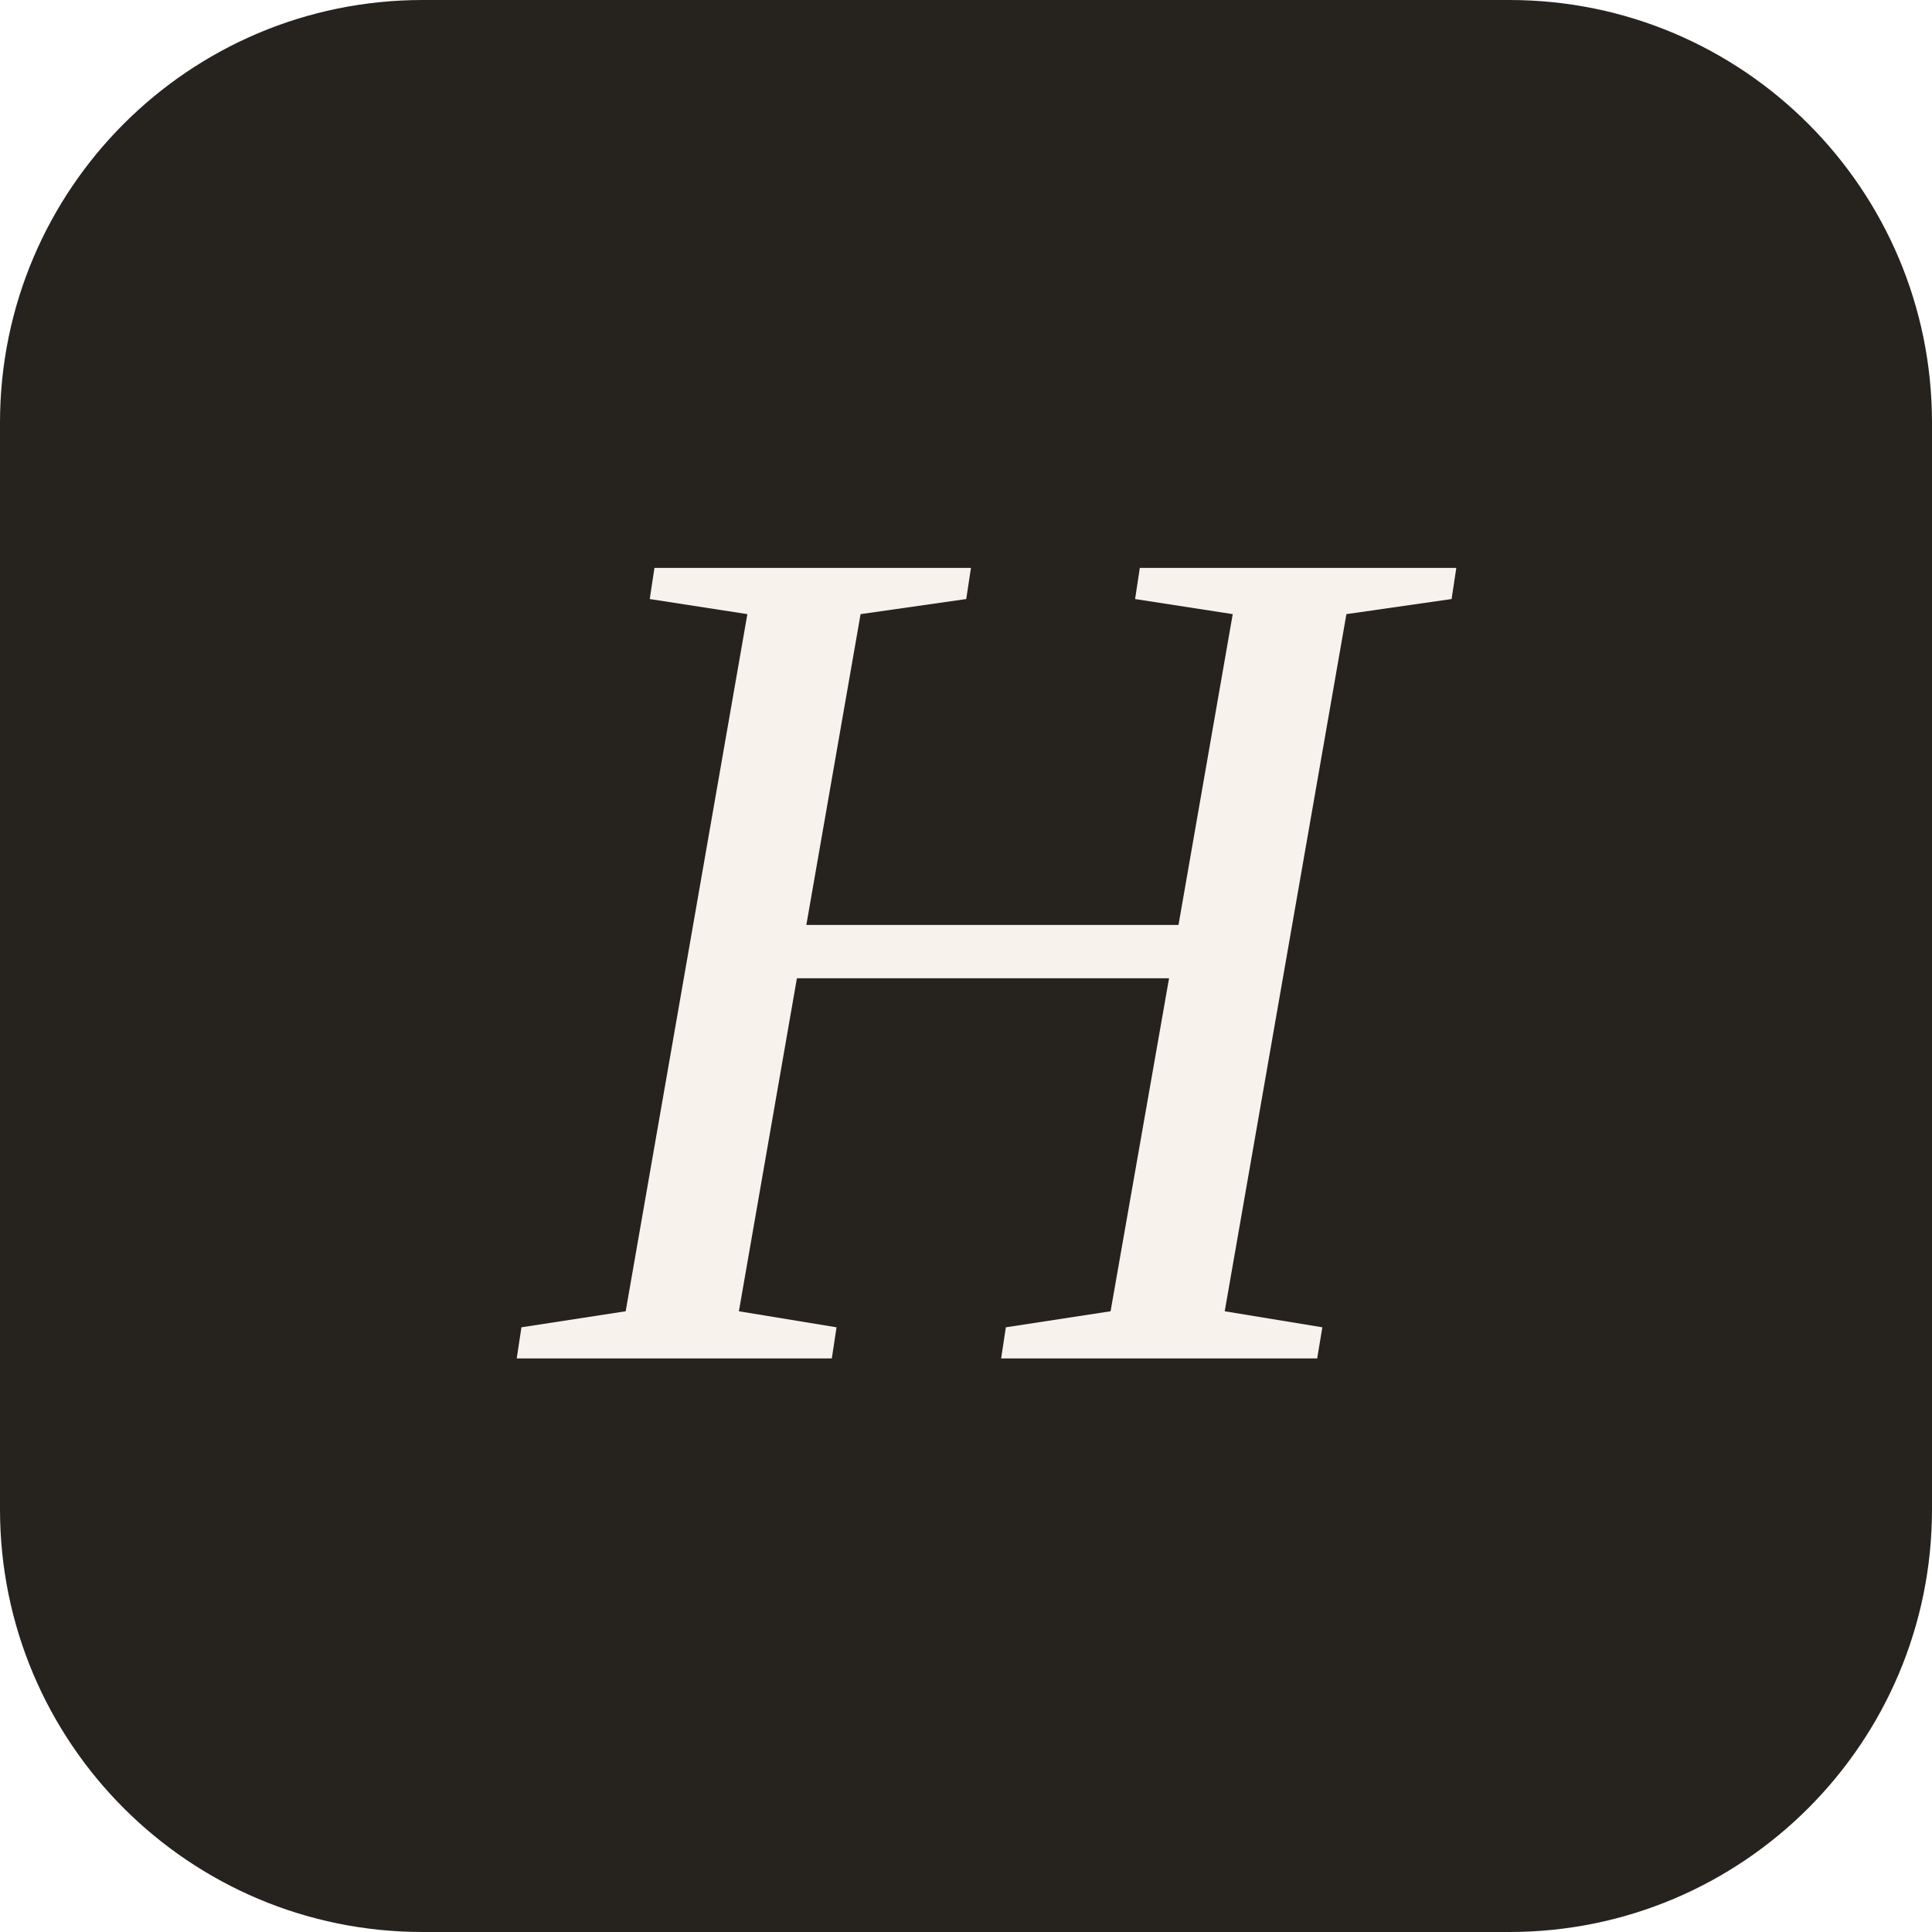
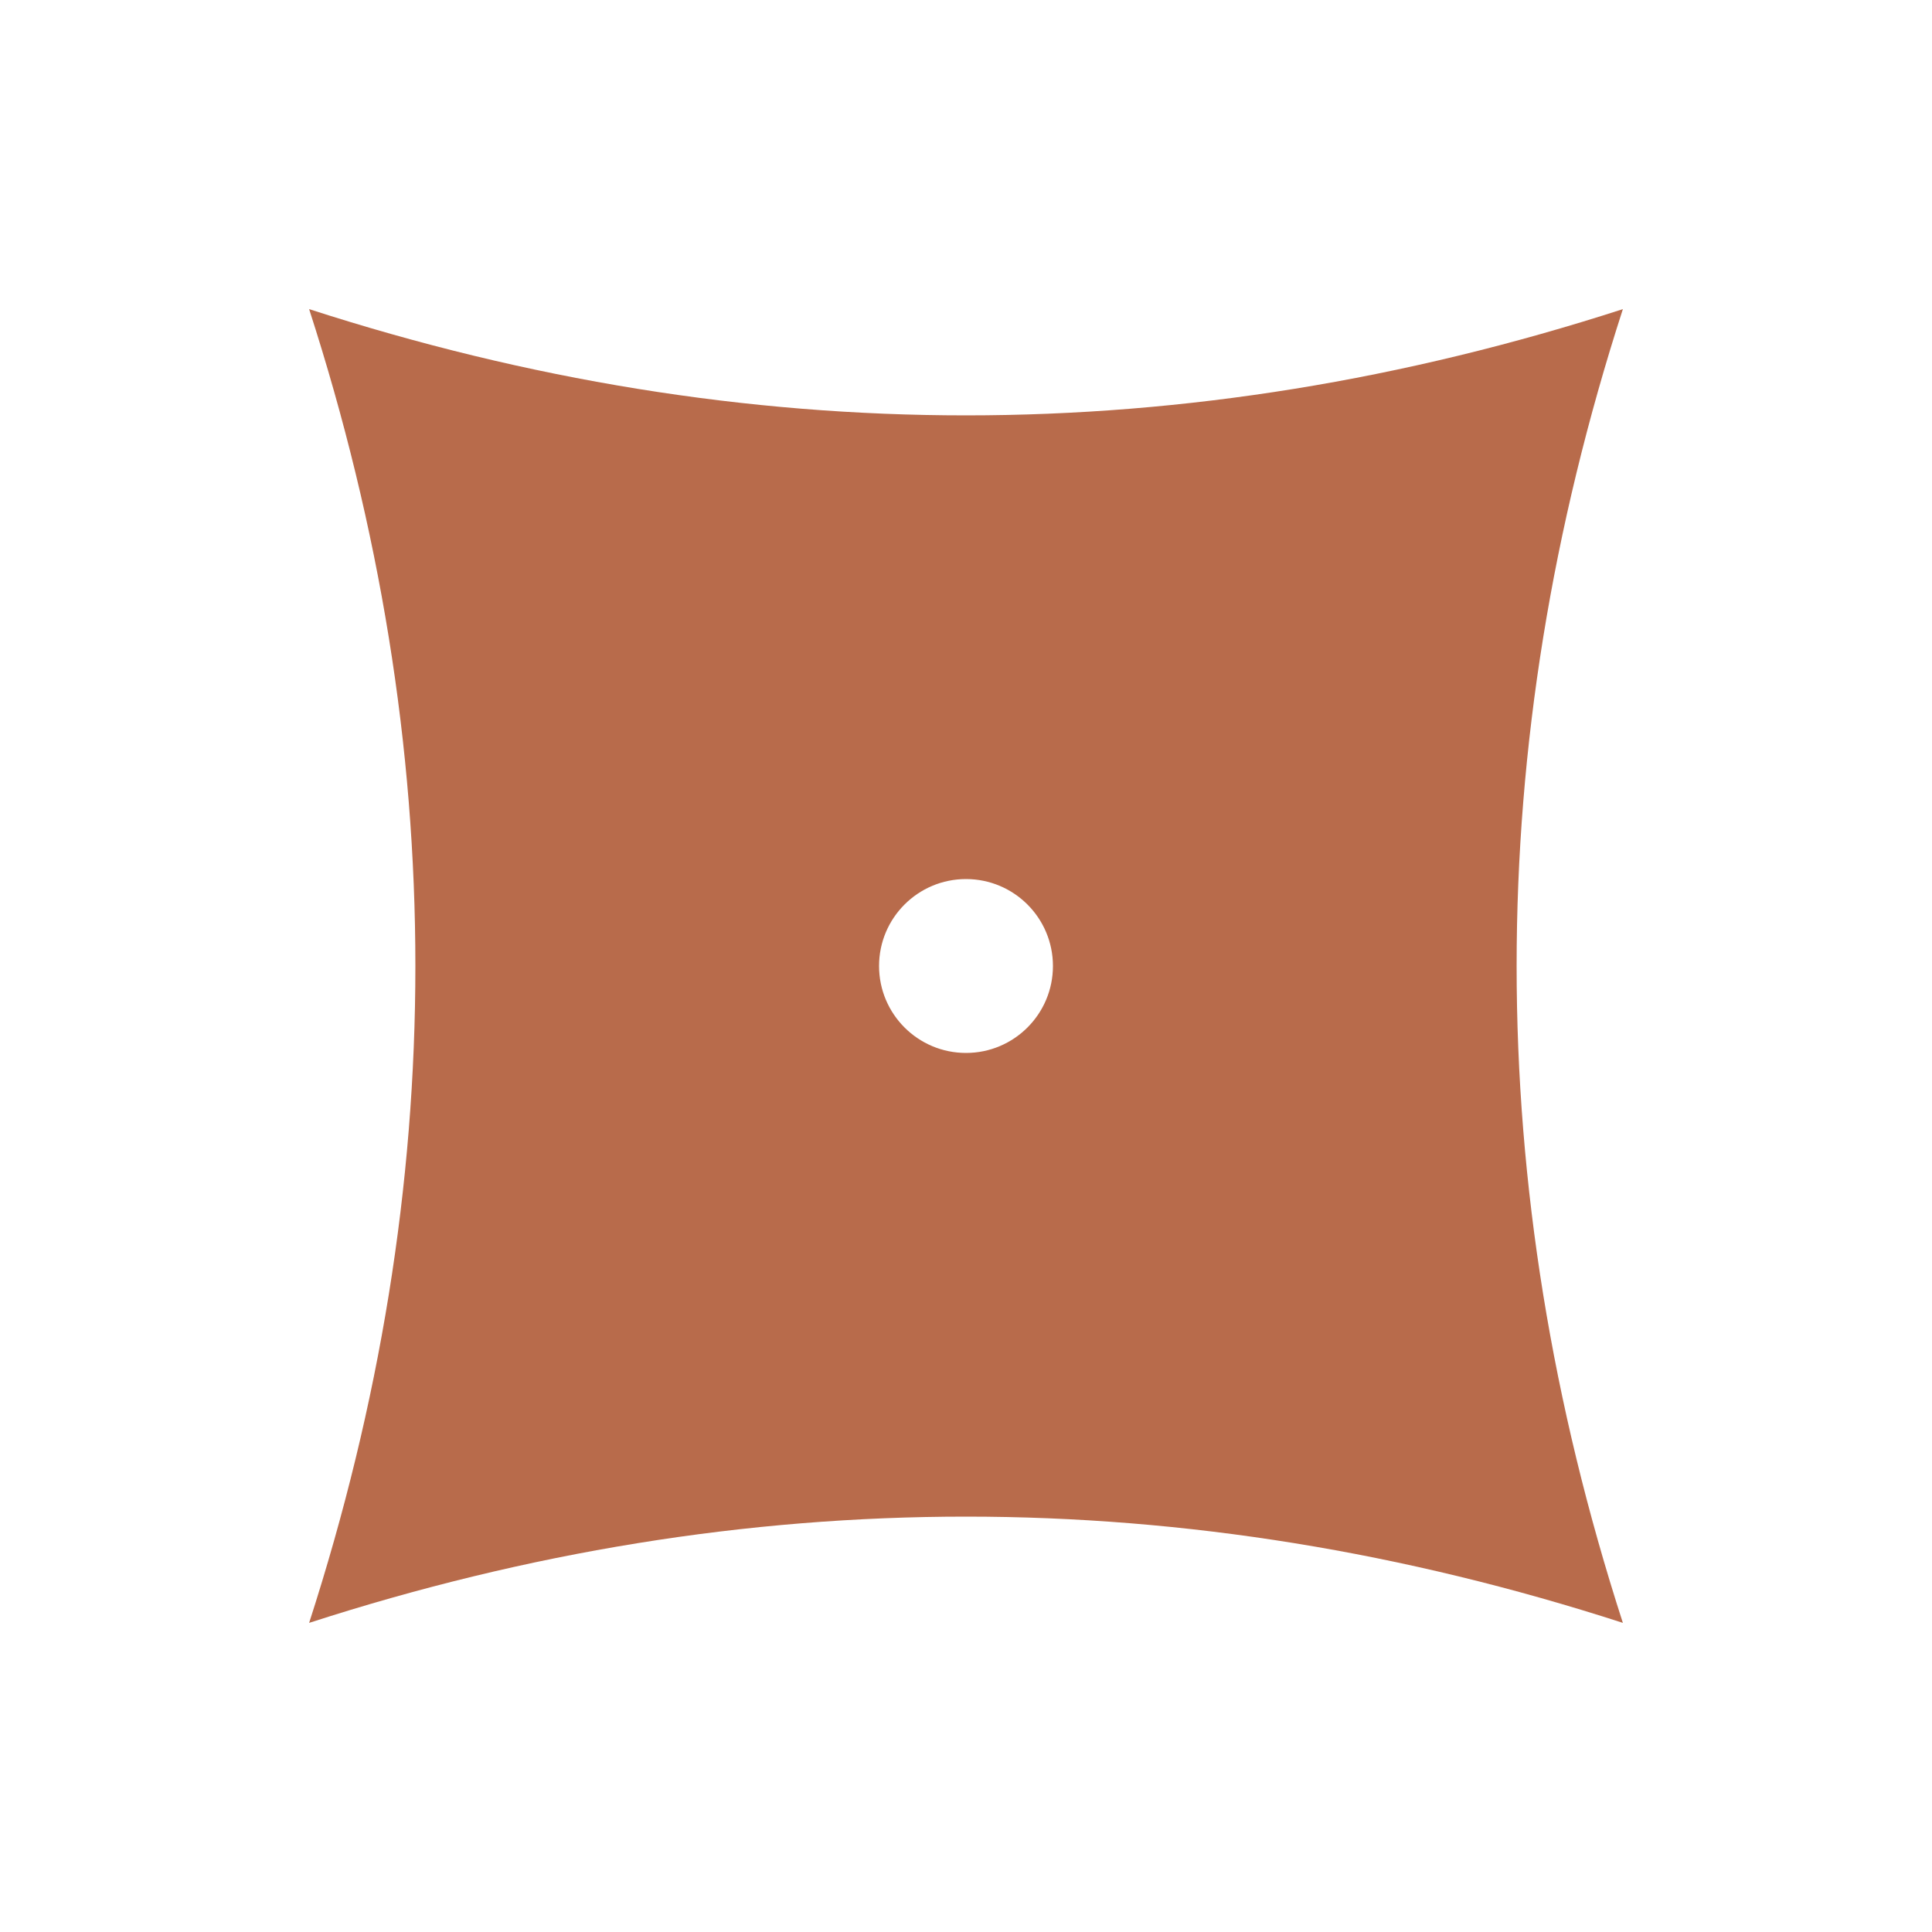
- <svg xmlns="http://www.w3.org/2000/svg" viewBox="0 0 64 64">
-   <rect width="64" height="64" rx="14" fill="#26231f" />
-   <text x="32" y="45" text-anchor="middle" font-family="Georgia, 'Times New Roman', serif" font-style="italic" font-size="40" fill="#f7f3ec">H</text>
+ <svg xmlns="http://www.w3.org/2000/svg" viewBox="0 0 100 100">
+   <path fill="#b86b4b" fill-rule="evenodd" d="M16 16Q50 27 84 16Q73 50 84 84Q50 73 16 84Q27 50 16 16ZM54.5 50a4.5 4.5 0 1 0-9 0a4.5 4.5 0 1 0 9 0Z" />
</svg>
